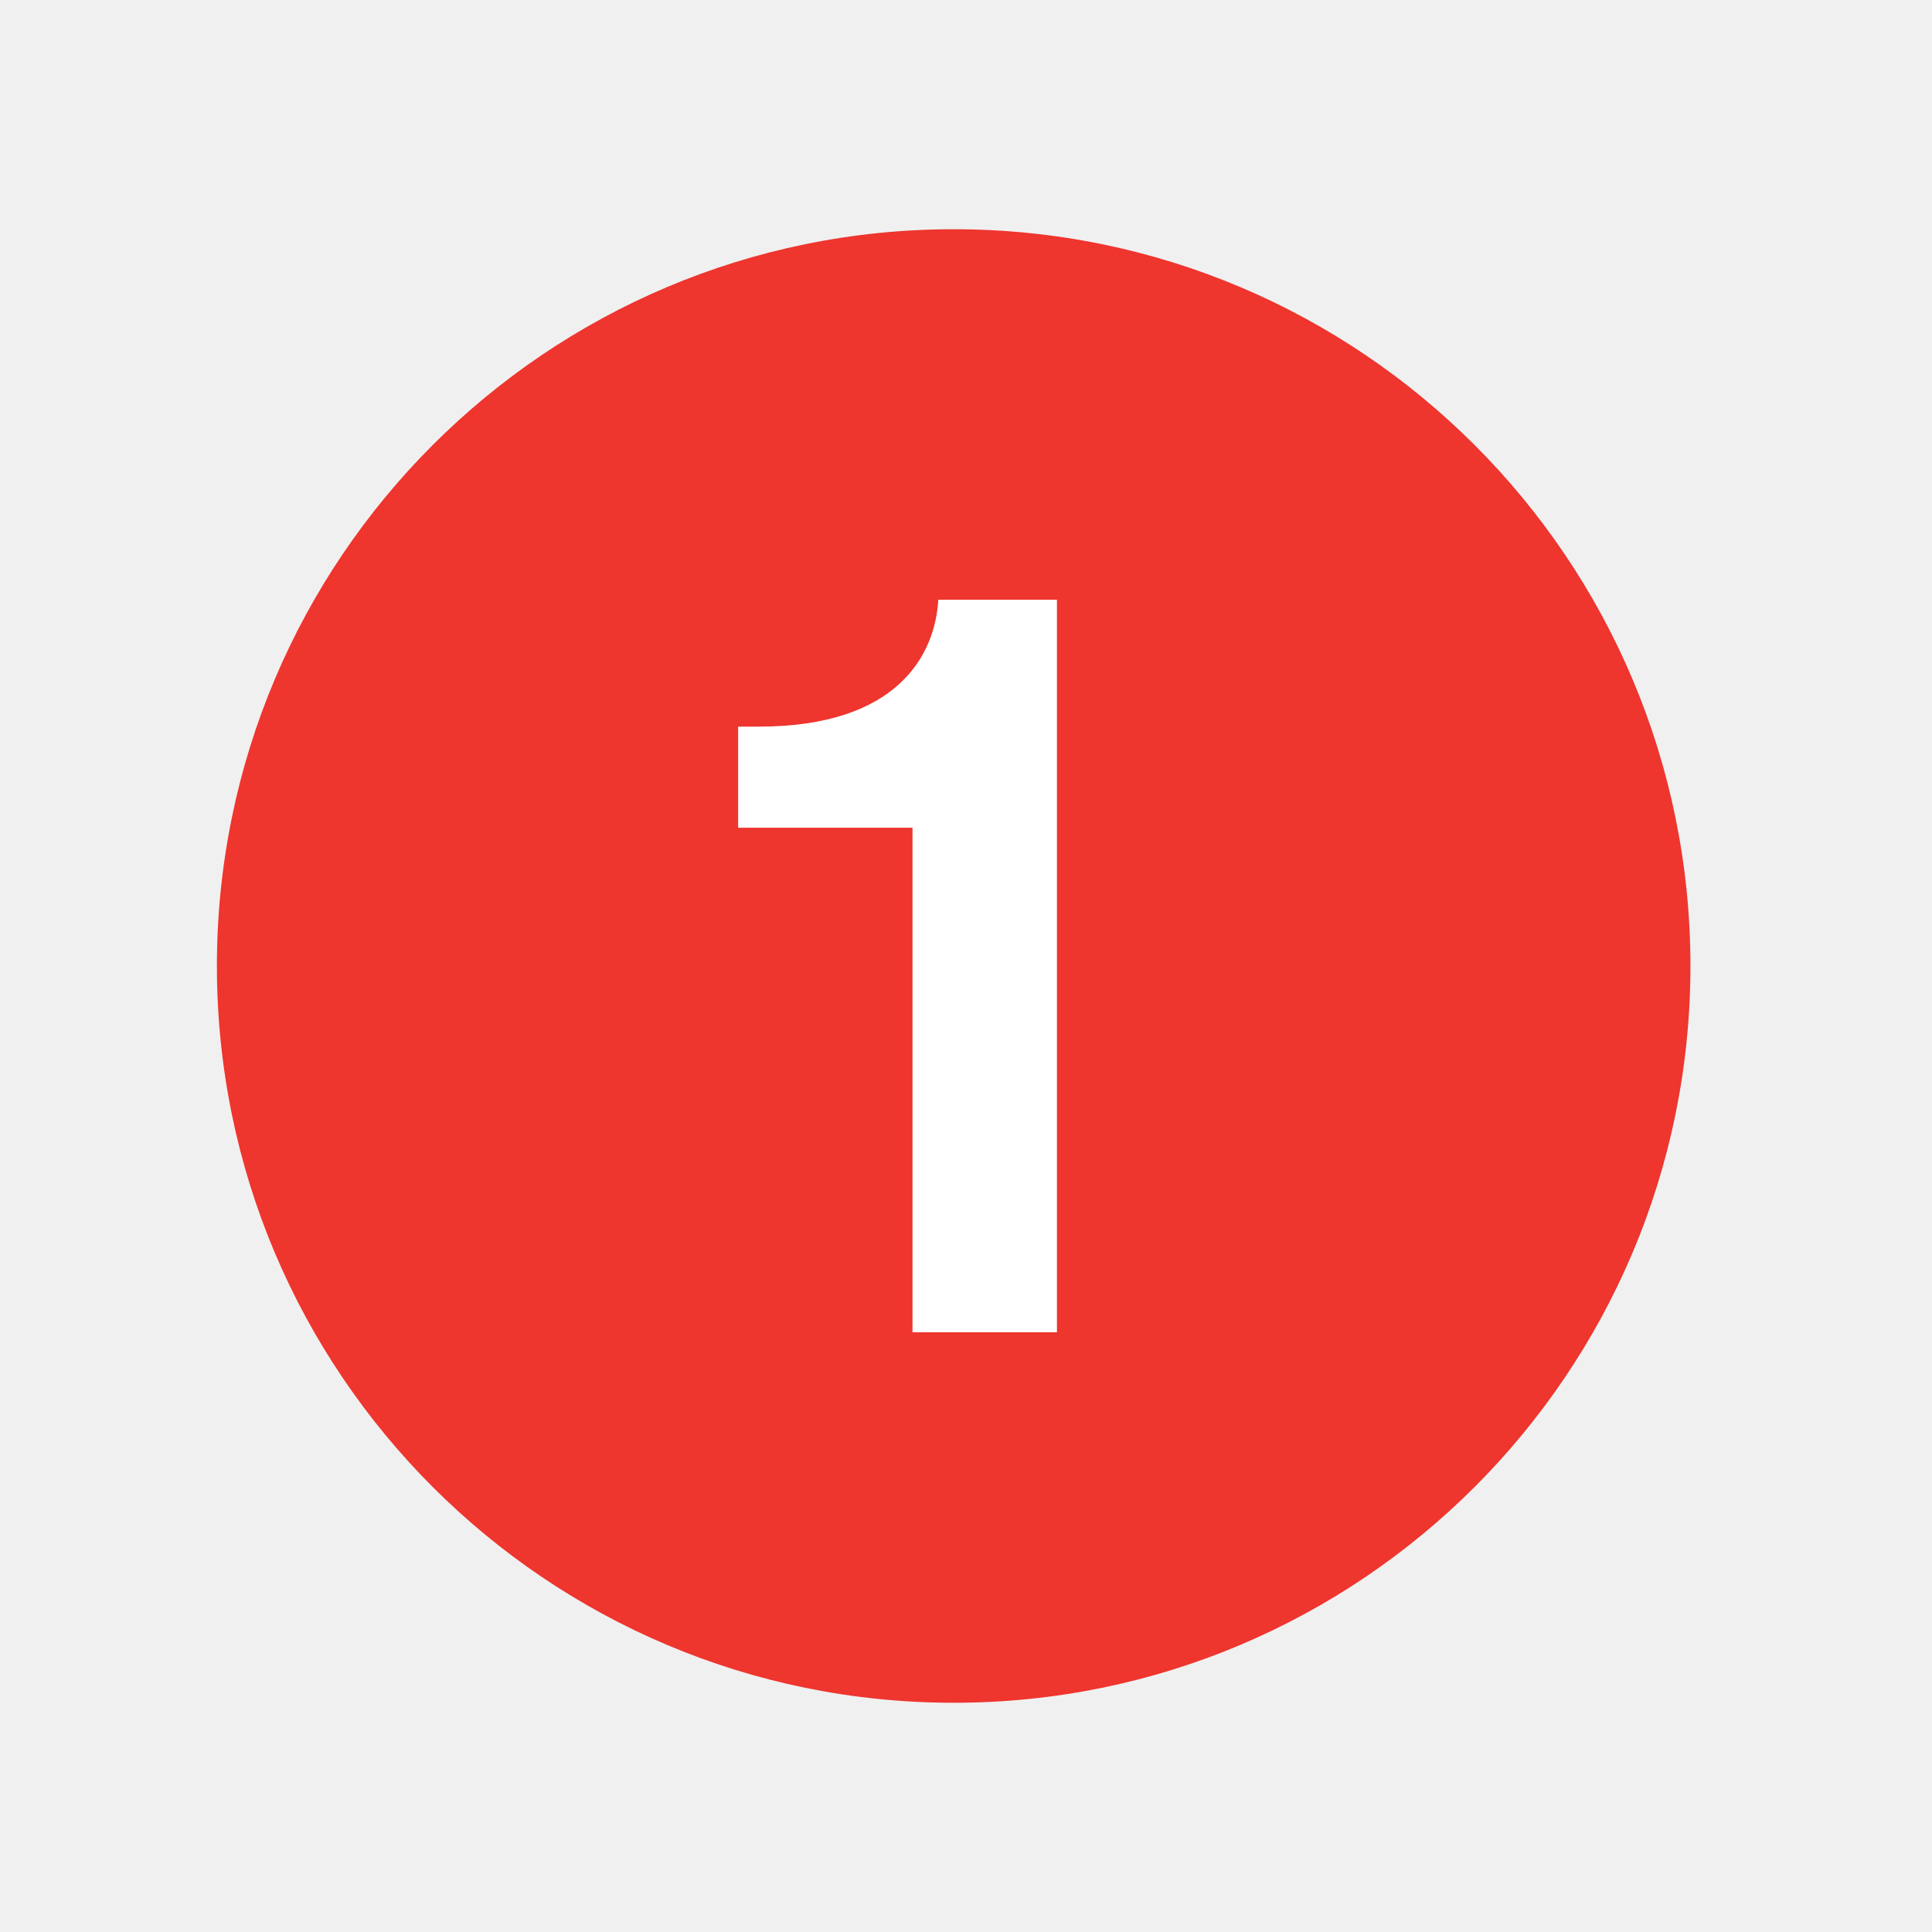
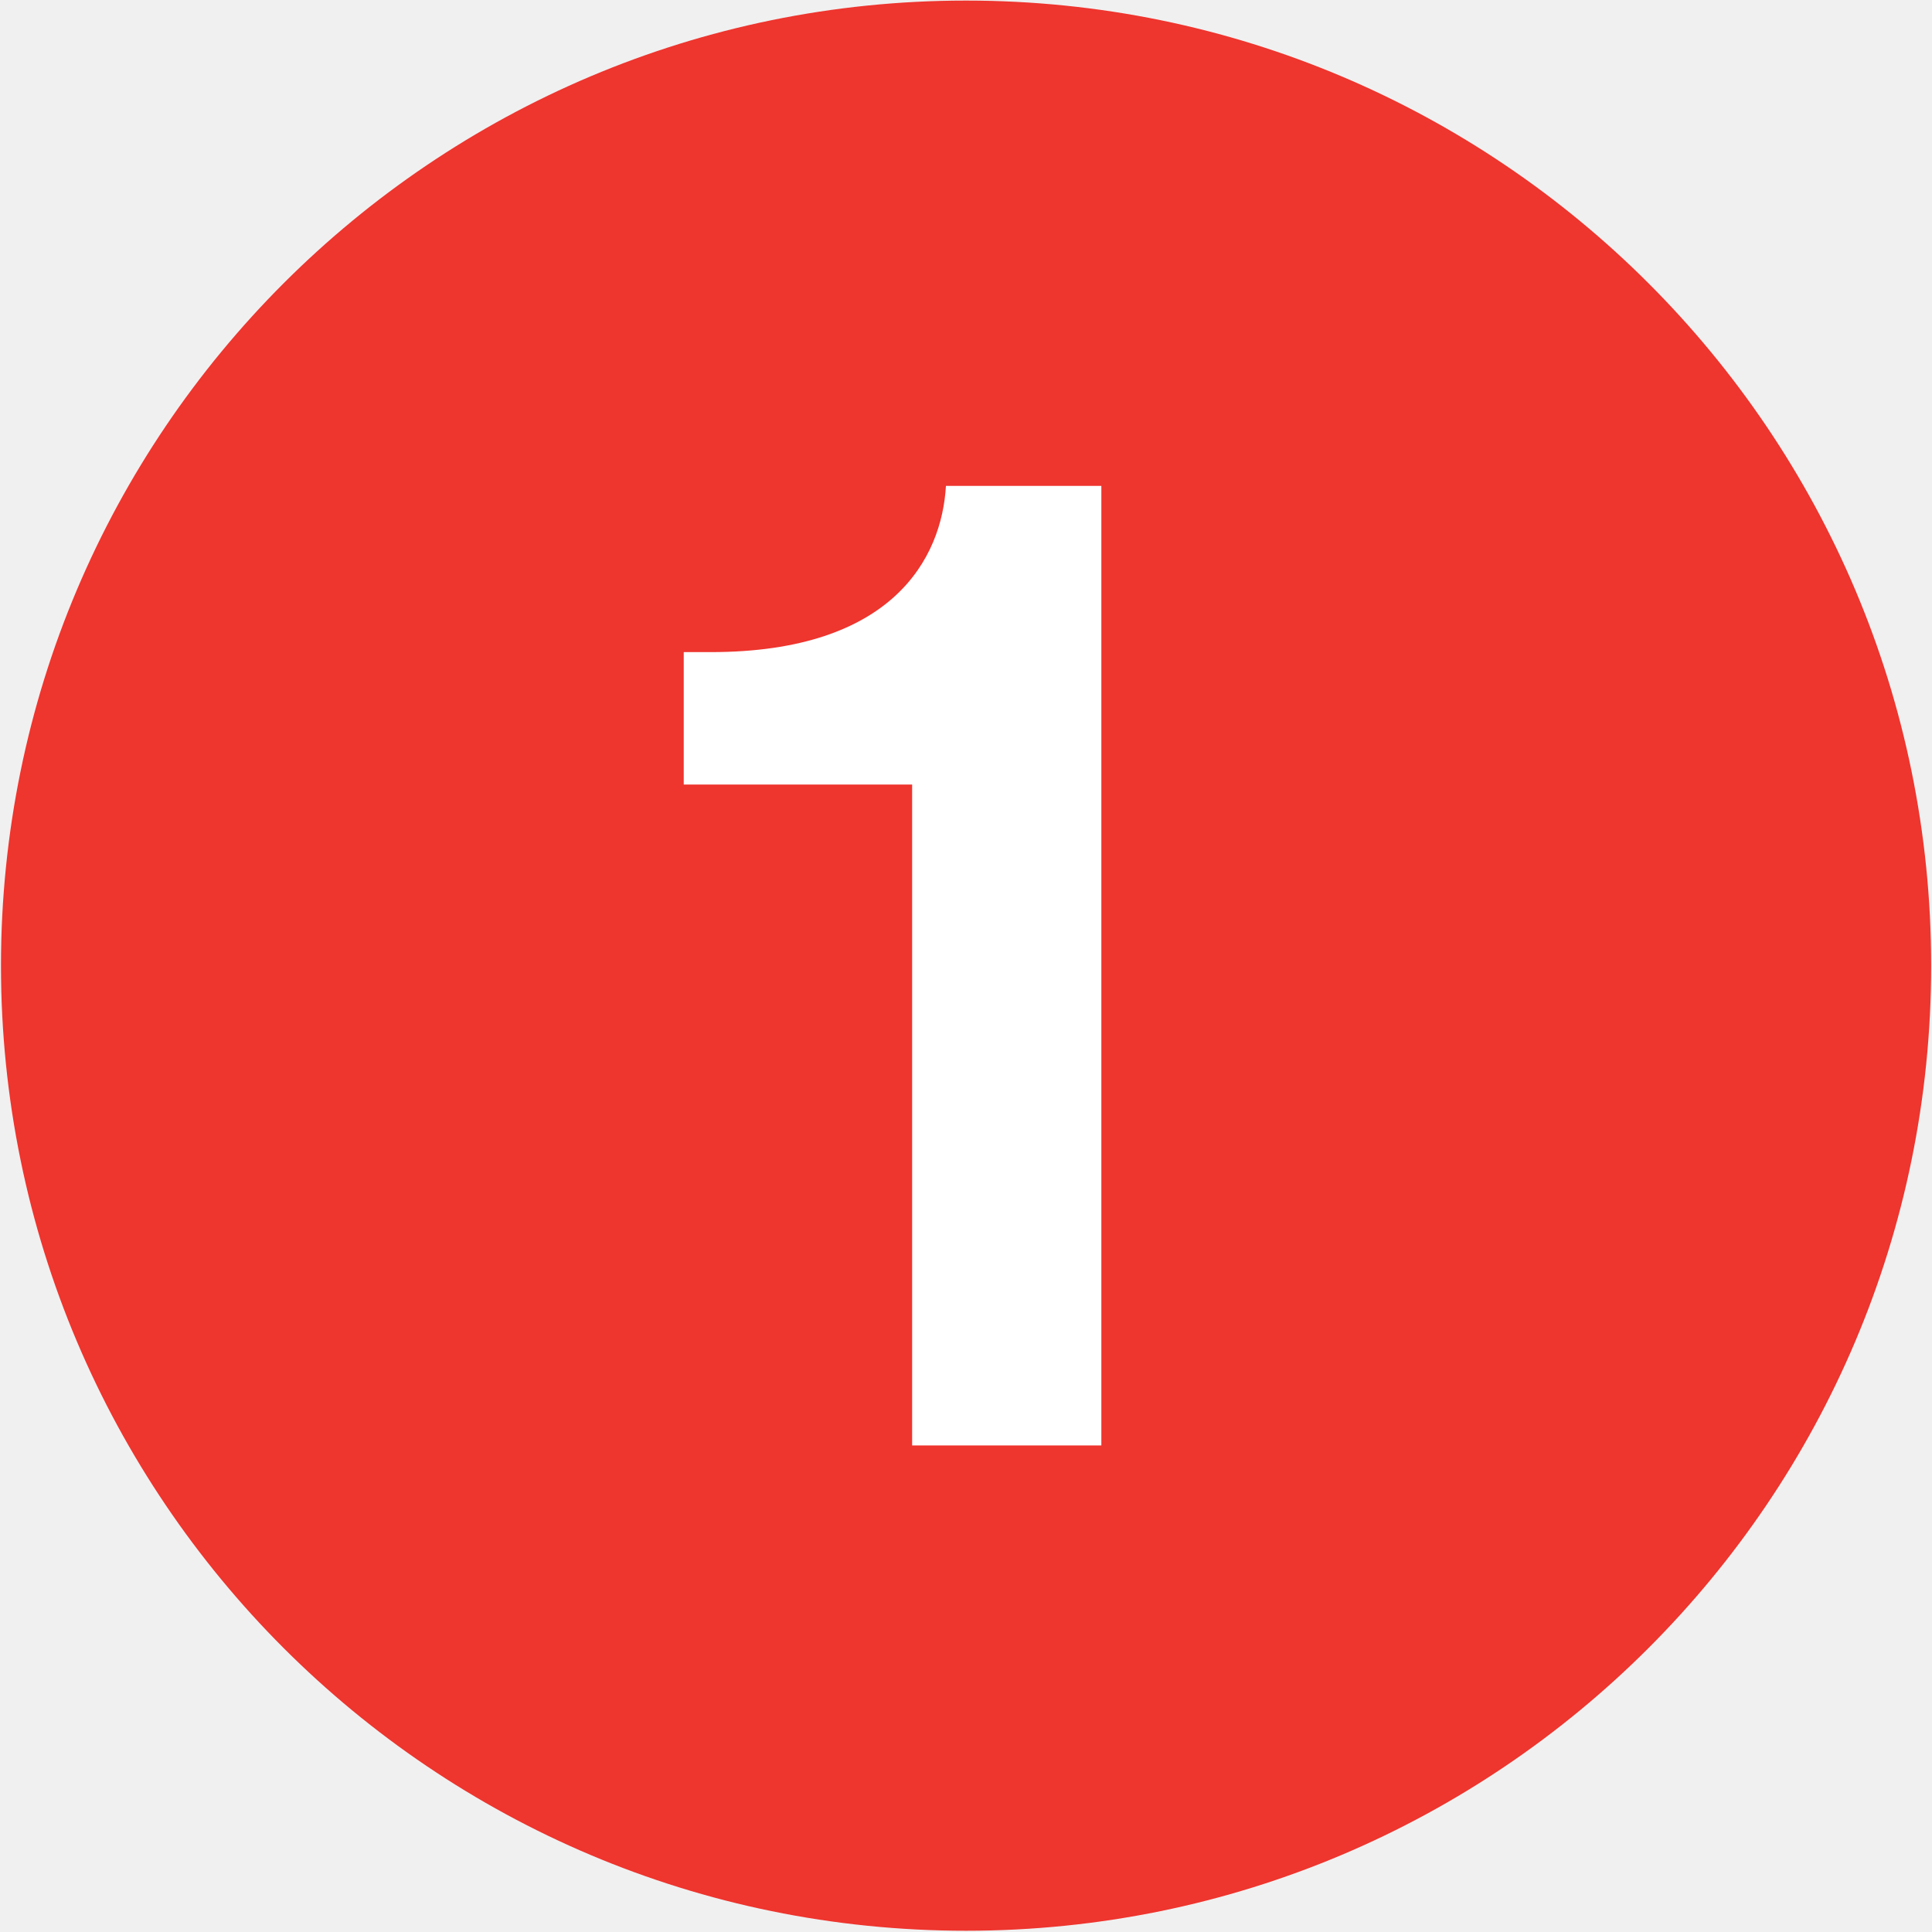
- <svg xmlns="http://www.w3.org/2000/svg" width="74.9" height="74.9">
+ <svg xmlns="http://www.w3.org/2000/svg" viewBox="8.38 8.87 57.18 57.17">
  <circle cy="37.45" cx="36.972" r="28.563" fill="#EE352E" />
  <path d="M28.616 28.17h.8c5.4 0 6.84-2.8 6.96-4.92h4.6v28.4h-5.6V32.09h-6.76v-3.92z" fill="#fff" />
</svg>
